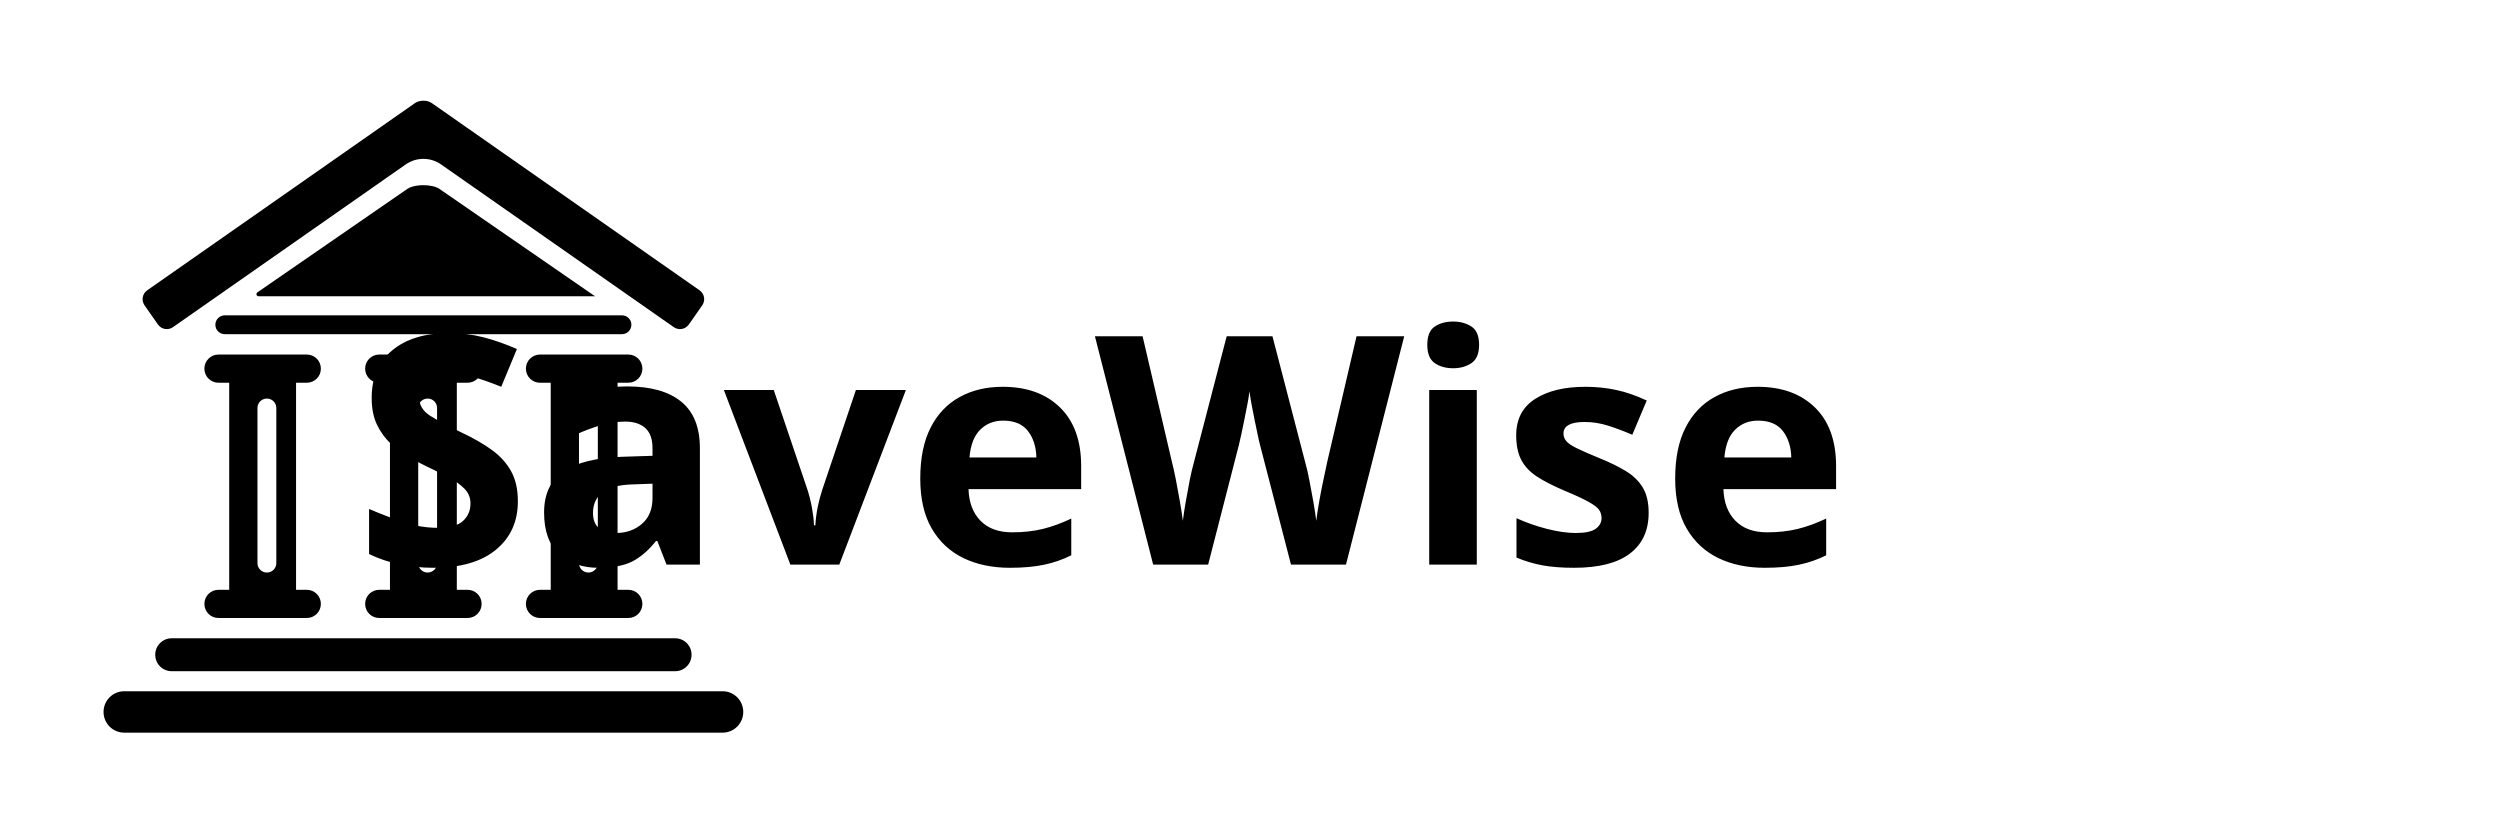
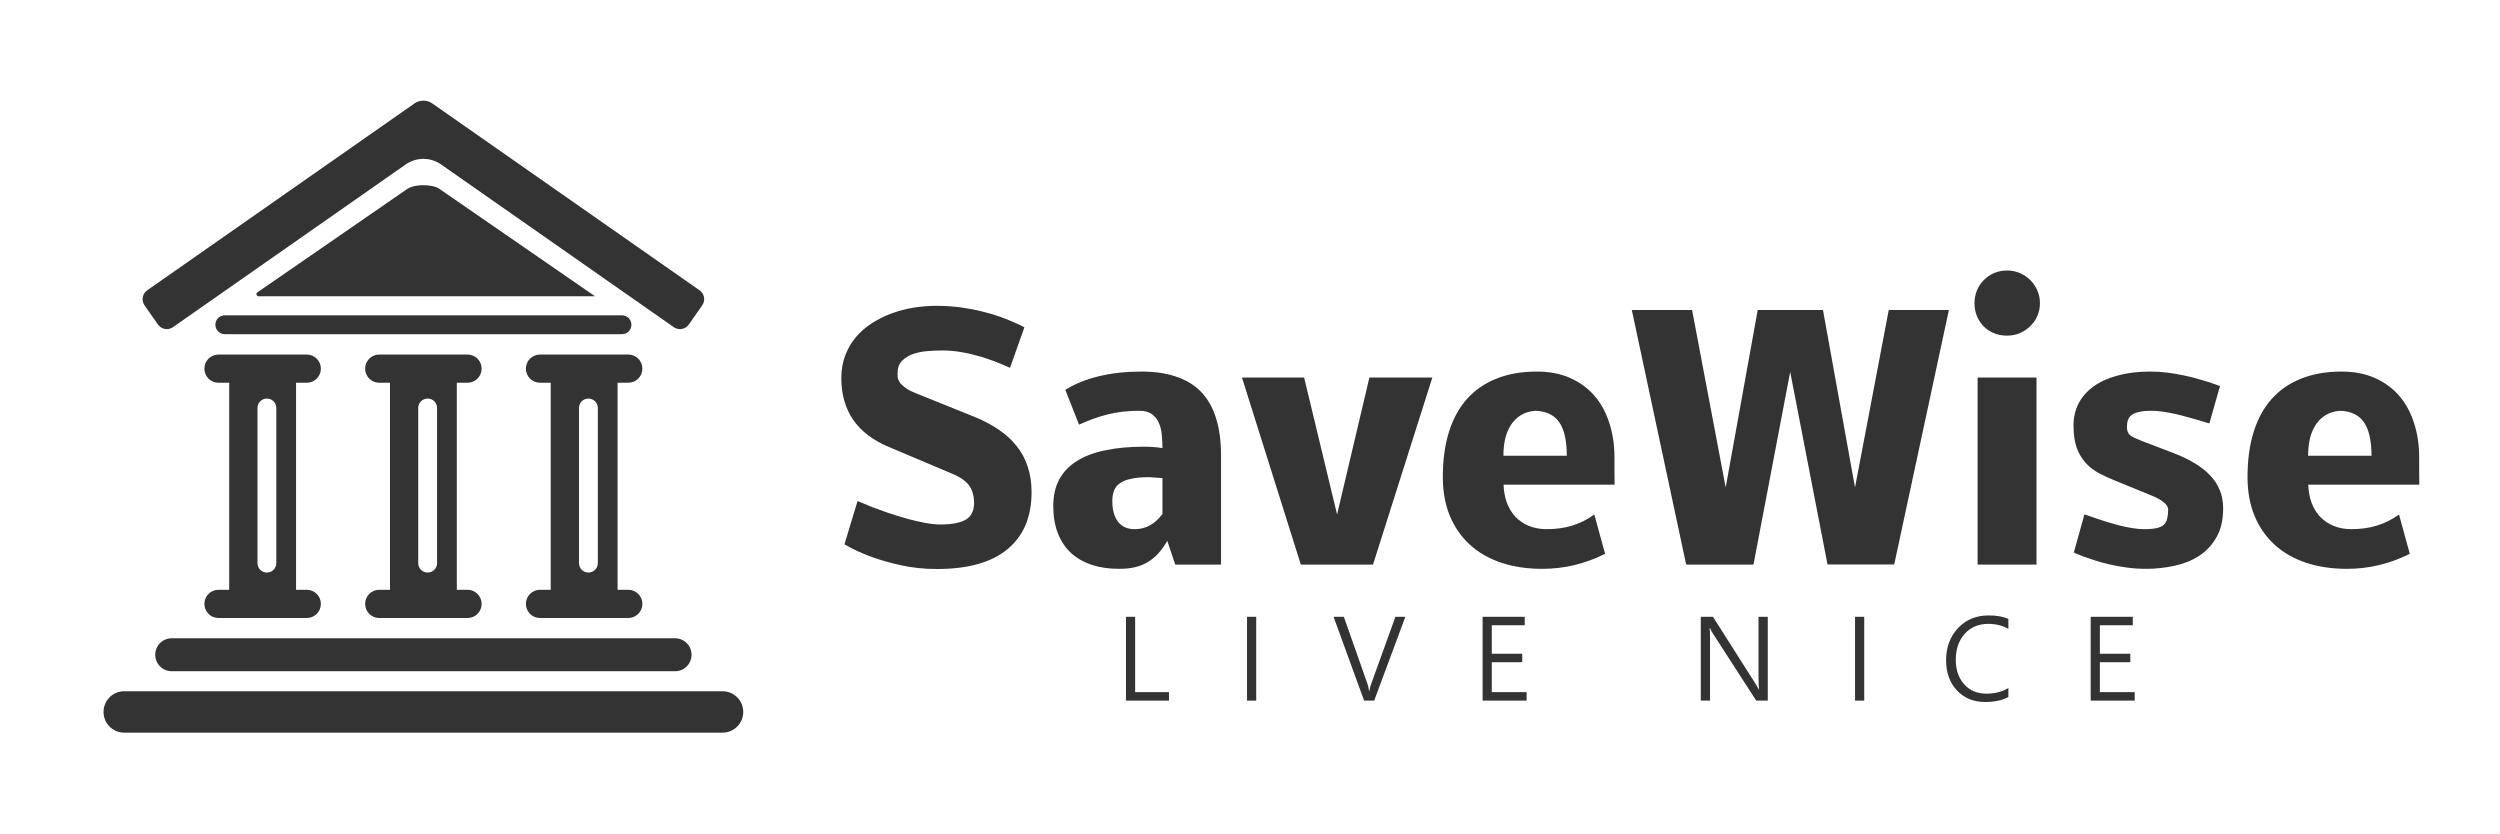
<svg xmlns="http://www.w3.org/2000/svg" width="1536" height="512" viewBox="0 0 406.4 135.467" version="1.1" id="svg1">
  <defs id="defs1" />
-   <g id="layer1">
-     <path id="rect2" style="display:inline;fill:#000000;fill-opacity:1;fill-rule:evenodd;stroke-width:4.44;stroke-linejoin:round;paint-order:stroke fill markers" d="m 68.826,16.367 c -0.707,0 -1.127,0.224 -1.439,0.442 l -43.456,30.382 c -0.797,0.558 -0.991,1.648 -0.433,2.446 l 2.176,3.112 c 0.558,0.797 1.649,0.991 2.446,0.433 l 37.836,-26.453 a 5.01,5.01 0 0 1 5.741,0 l 37.836,26.453 c 0.797,0.558 1.888,0.364 2.446,-0.433 L 114.154,49.637 c 0.558,-0.797 0.364,-1.888 -0.433,-2.446 L 70.265,16.809 c -0.438,-0.306 -0.866,-0.442 -1.439,-0.442 z m -0.147,13.736 c -0.158,0.003 -0.318,0.011 -0.477,0.025 -0.831,0.07 -1.548,0.278 -1.973,0.571 l -12.654,8.731 -11.743,8.103 a 0.345,0.345 0 0 0 0.196,0.628 h 12.846 13.952 13.952 13.952 l -12.654,-8.731 -12.654,-8.731 c -0.568,-0.392 -1.635,-0.617 -2.743,-0.596 z M 36.543,51.259 c -0.849,0 -1.532,0.683 -1.532,1.532 0,0.849 0.683,1.532 1.532,1.532 h 64.564 c 0.849,0 1.532,-0.683 1.532,-1.532 0,-0.849 -0.683,-1.532 -1.532,-1.532 z m -1.027,6.376 c -1.27,0 -2.292,1.022 -2.292,2.291 0,1.27 1.022,2.292 2.292,2.292 h 1.743 v 33.66 h -1.743 c -1.27,0 -2.292,1.022 -2.292,2.291 0,1.27 1.022,2.292 2.292,2.292 h 14.353 c 1.27,0 2.292,-1.022 2.292,-2.292 0,-1.27 -1.022,-2.291 -2.292,-2.291 h -1.743 V 62.218 h 1.743 c 1.27,0 2.292,-1.022 2.292,-2.292 0,-1.27 -1.022,-2.291 -2.292,-2.291 z m 26.133,0 c -1.27,0 -2.292,1.022 -2.292,2.291 0,1.27 1.022,2.292 2.292,2.292 h 1.743 v 33.66 h -1.743 c -1.27,0 -2.292,1.022 -2.292,2.291 0,1.27 1.022,2.292 2.292,2.292 h 14.353 c 1.27,0 2.292,-1.022 2.292,-2.292 0,-1.27 -1.022,-2.291 -2.292,-2.291 h -1.743 V 62.218 h 1.743 c 1.27,0 2.292,-1.022 2.292,-2.292 0,-1.27 -1.022,-2.291 -2.292,-2.291 z m 26.133,0 c -1.27,0 -2.292,1.022 -2.292,2.291 0,1.27 1.022,2.292 2.292,2.292 h 1.743 v 33.66 h -1.743 c -1.27,0 -2.292,1.022 -2.292,2.291 0,1.27 1.022,2.292 2.292,2.292 h 14.353 c 1.27,0 2.292,-1.022 2.292,-2.292 0,-1.27 -1.022,-2.291 -2.292,-2.291 h -1.743 V 62.218 h 1.743 c 1.27,0 2.292,-1.022 2.292,-2.292 0,-1.27 -1.022,-2.291 -2.292,-2.291 z m -44.397,7.154 c 0.849,0 1.533,0.683 1.533,1.532 V 91.542 c 0,0.849 -0.684,1.532 -1.533,1.532 -0.849,0 -1.532,-0.683 -1.532,-1.532 V 66.321 c 0,-0.849 0.683,-1.532 1.532,-1.532 z m 26.133,0 c 0.849,0 1.532,0.683 1.532,1.532 V 91.542 c 0,0.849 -0.683,1.532 -1.532,1.532 -0.849,0 -1.532,-0.683 -1.532,-1.532 V 66.321 c 0,-0.849 0.683,-1.532 1.532,-1.532 z m 26.133,0 c 0.849,0 1.532,0.683 1.532,1.532 V 91.542 c 0,0.849 -0.683,1.532 -1.532,1.532 -0.849,0 -1.532,-0.683 -1.532,-1.532 V 66.321 c 0,-0.849 0.683,-1.532 1.532,-1.532 z m -67.738,38.969 c -1.484,0 -2.678,1.194 -2.678,2.678 0,1.484 1.194,2.678 2.678,2.678 h 81.829 c 1.484,0 2.678,-1.194 2.678,-2.678 0,-1.484 -1.194,-2.678 -2.678,-2.678 z m -7.715,8.611 c -1.864,0 -3.366,1.501 -3.366,3.365 0,1.864 1.501,3.366 3.366,3.366 h 97.26 c 1.864,0 3.365,-1.501 3.365,-3.366 0,-1.864 -1.501,-3.365 -3.365,-3.365 z" />
-     <g id="g1" transform="translate(204.0673,-83.0364)">
-       <text xml:space="preserve" style="font-style:normal;font-variant:normal;font-weight:bold;font-stretch:normal;font-size:18px;line-height:0;font-family:Nobile;-inkscape-font-specification:'Nobile Bold';text-align:end;letter-spacing:10.583px;text-anchor:end;display:inline;fill:#000000;fill-rule:evenodd;stroke-width:5.292;stroke-linejoin:round;paint-order:stroke fill markers" x="143.792" y="196.923" id="text2">
-         <tspan id="tspan2" style="font-style:normal;font-variant:normal;font-weight:normal;font-stretch:normal;font-size:18px;font-family:'Microsoft JhengHei';-inkscape-font-specification:'Microsoft JhengHei';letter-spacing:10.583px;stroke-width:5.292" x="0" y="0">LIVE NICE</tspan>
-       </text>
-       <text xml:space="preserve" style="font-size:52px;line-height:0;font-family:'LEMON MILK';-inkscape-font-specification:'LEMON MILK';text-align:end;letter-spacing:0px;text-anchor:end;display:inline;fill:#000000;fill-rule:evenodd;stroke-width:5.292;stroke-linejoin:round;paint-order:stroke fill markers" x="191.276" y="174.821" id="text1">
-         <tspan id="tspan1" style="font-style:normal;font-variant:normal;font-weight:bold;font-stretch:normal;font-size:52px;font-family:Nobile;-inkscape-font-specification:'Nobile Bold';stroke-width:5.292" x="191.276" y="174.821">SaveWise</tspan>
-       </text>
-     </g>
-   </g>
+   <path id="rect2" style="display:inline;fill:#000000;fill-opacity:0.8;fill-rule:evenodd;stroke-width:4.44;stroke-linejoin:round;paint-order:stroke fill markers" d="M 68.825 16.367 C 68.119 16.367 67.698 16.591 67.386 16.809 L 23.93 47.191 C 23.133 47.749 22.94 48.839 23.497 49.637 L 25.673 52.749 C 26.23 53.547 27.322 53.74 28.119 53.183 L 65.955 26.73 A 5.01 5.01 0 0 1 71.696 26.73 L 109.532 53.183 C 110.329 53.74 111.42 53.547 111.978 52.749 L 114.154 49.637 C 114.711 48.839 114.518 47.749 113.721 47.191 L 70.265 16.809 C 69.827 16.503 69.398 16.367 68.825 16.367 z M 68.678 30.103 C 68.52 30.106 68.361 30.114 68.202 30.128 C 67.371 30.198 66.654 30.405 66.229 30.698 L 53.575 39.43 L 41.832 47.532 A 0.345 0.345 0 0 0 42.027 48.161 L 54.873 48.161 L 68.825 48.161 L 82.778 48.161 L 96.73 48.161 L 84.076 39.43 L 71.422 30.698 C 70.854 30.306 69.787 30.081 68.678 30.103 z M 326.255 43.974 C 325.51 43.974 324.816 44.11 324.173 44.381 C 323.547 44.652 322.988 45.032 322.497 45.523 C 322.023 45.997 321.651 46.555 321.38 47.199 C 321.11 47.842 320.974 48.536 320.974 49.281 C 320.974 50.026 321.101 50.72 321.355 51.363 C 321.625 52.006 321.989 52.565 322.446 53.039 C 322.92 53.513 323.479 53.885 324.122 54.156 C 324.782 54.427 325.493 54.562 326.255 54.562 C 326.966 54.562 327.643 54.435 328.286 54.181 C 328.93 53.91 329.497 53.538 329.988 53.064 C 330.495 52.59 330.893 52.032 331.181 51.389 C 331.469 50.745 331.612 50.042 331.612 49.281 C 331.612 48.536 331.469 47.842 331.181 47.199 C 330.893 46.539 330.504 45.971 330.013 45.497 C 329.522 45.024 328.955 44.652 328.312 44.381 C 327.669 44.11 326.983 43.974 326.255 43.974 z M 152.177 49.713 C 150.958 49.713 149.731 49.814 148.495 50.017 C 147.26 50.22 146.066 50.533 144.915 50.957 C 143.781 51.38 142.715 51.913 141.716 52.556 C 140.734 53.183 139.871 53.936 139.126 54.816 C 138.399 55.68 137.823 56.669 137.4 57.787 C 136.977 58.887 136.765 60.114 136.765 61.469 C 136.765 64.109 137.408 66.369 138.694 68.248 C 139.981 70.109 141.902 71.574 144.458 72.641 L 154.97 77.084 C 155.63 77.371 156.172 77.676 156.595 77.998 C 157.035 78.319 157.382 78.675 157.636 79.064 C 157.89 79.453 158.068 79.868 158.169 80.308 C 158.288 80.748 158.347 81.222 158.347 81.73 C 158.347 83.033 157.898 83.948 157.001 84.472 C 156.104 84.997 154.733 85.259 152.888 85.259 C 152.109 85.259 151.237 85.167 150.272 84.98 C 149.325 84.794 148.351 84.565 147.353 84.295 C 146.354 84.007 145.373 83.702 144.408 83.38 C 143.46 83.042 142.613 82.737 141.868 82.466 C 141.14 82.179 140.548 81.933 140.091 81.73 L 139.405 81.451 L 137.273 88.484 C 138.576 89.246 140.015 89.915 141.589 90.49 C 142.943 90.998 144.526 91.455 146.337 91.861 C 148.165 92.284 150.163 92.496 152.329 92.496 C 157.373 92.496 161.191 91.421 163.781 89.271 C 166.387 87.121 167.691 84.032 167.691 80.003 C 167.691 78.463 167.479 77.075 167.056 75.839 C 166.65 74.587 166.04 73.461 165.228 72.463 C 164.432 71.464 163.451 70.575 162.283 69.797 C 161.132 69.018 159.82 68.332 158.347 67.74 L 148.902 63.931 C 148.14 63.627 147.556 63.322 147.15 63.017 C 146.743 62.713 146.447 62.425 146.261 62.154 C 146.075 61.866 145.965 61.604 145.931 61.367 C 145.914 61.113 145.905 60.884 145.905 60.681 C 145.905 59.835 146.142 59.166 146.616 58.675 C 147.09 58.185 147.683 57.812 148.394 57.558 C 149.122 57.304 149.909 57.143 150.755 57.076 C 151.618 57.008 152.431 56.974 153.193 56.974 C 154.09 56.974 154.987 57.042 155.884 57.177 C 156.781 57.313 157.636 57.491 158.449 57.711 C 159.261 57.914 160.014 58.142 160.708 58.396 C 161.419 58.633 162.029 58.862 162.536 59.082 C 163.044 59.285 163.442 59.454 163.73 59.59 L 164.187 59.793 L 166.523 53.216 L 166.066 52.963 C 165.744 52.793 165.278 52.581 164.669 52.328 C 164.077 52.057 163.349 51.769 162.486 51.465 C 161.639 51.16 160.683 50.88 159.617 50.626 C 158.55 50.356 157.39 50.136 156.138 49.966 C 154.885 49.797 153.565 49.713 152.177 49.713 z M 265.267 50.398 L 274.103 91.785 L 285.046 91.785 L 291.013 60.453 L 297.081 91.759 L 307.923 91.759 L 316.81 50.398 L 307.034 50.398 L 301.55 79.242 L 296.345 50.398 L 285.732 50.398 L 280.527 79.242 L 275.067 50.398 L 265.267 50.398 z M 36.544 51.259 C 35.695 51.259 35.011 51.942 35.011 52.791 C 35.011 53.639 35.695 54.323 36.544 54.323 L 101.108 54.323 C 101.956 54.323 102.64 53.639 102.64 52.791 C 102.64 51.942 101.956 51.259 101.108 51.259 L 36.544 51.259 z M 35.517 57.635 C 34.247 57.635 33.225 58.657 33.225 59.926 C 33.225 61.196 34.247 62.218 35.517 62.218 L 37.259 62.218 L 37.259 95.877 L 35.517 95.877 C 34.247 95.877 33.225 96.899 33.225 98.169 C 33.225 99.438 34.247 100.461 35.517 100.461 L 49.869 100.461 C 51.139 100.461 52.161 99.438 52.161 98.169 C 52.161 96.899 51.139 95.877 49.869 95.877 L 48.127 95.877 L 48.127 62.218 L 49.869 62.218 C 51.139 62.218 52.161 61.196 52.161 59.926 C 52.161 58.657 51.139 57.635 49.869 57.635 L 35.517 57.635 z M 61.649 57.635 C 60.379 57.635 59.357 58.657 59.357 59.926 C 59.357 61.196 60.379 62.218 61.649 62.218 L 63.392 62.218 L 63.392 95.877 L 61.649 95.877 C 60.379 95.877 59.357 96.899 59.357 98.169 C 59.357 99.438 60.379 100.461 61.649 100.461 L 76.002 100.461 C 77.272 100.461 78.294 99.438 78.294 98.169 C 78.294 96.899 77.272 95.877 76.002 95.877 L 74.259 95.877 L 74.259 62.218 L 76.002 62.218 C 77.272 62.218 78.294 61.196 78.294 59.926 C 78.294 58.657 77.272 57.635 76.002 57.635 L 61.649 57.635 z M 87.782 57.635 C 86.512 57.635 85.489 58.657 85.489 59.926 C 85.489 61.196 86.512 62.218 87.782 62.218 L 89.524 62.218 L 89.524 95.877 L 87.782 95.877 C 86.512 95.877 85.489 96.899 85.489 98.169 C 85.489 99.438 86.512 100.461 87.782 100.461 L 102.134 100.461 C 103.404 100.461 104.426 99.438 104.426 98.169 C 104.426 96.899 103.404 95.877 102.134 95.877 L 100.392 95.877 L 100.392 62.218 L 102.134 62.218 C 103.404 62.218 104.426 61.196 104.426 59.926 C 104.426 58.657 103.404 57.635 102.134 57.635 L 87.782 57.635 z M 185.515 60.402 C 183.01 60.402 180.716 60.656 178.634 61.164 C 176.569 61.655 174.749 62.391 173.175 63.373 L 175.409 69.035 C 176.984 68.307 178.541 67.749 180.082 67.359 C 181.639 66.97 183.34 66.775 185.185 66.775 C 186.082 66.775 186.785 66.97 187.292 67.359 C 187.8 67.732 188.172 68.214 188.409 68.806 C 188.663 69.399 188.816 70.051 188.867 70.762 C 188.934 71.473 188.968 72.167 188.968 72.844 C 188.46 72.759 187.952 72.7 187.444 72.666 C 186.953 72.632 186.463 72.615 185.972 72.615 C 183.602 72.615 181.503 72.809 179.675 73.199 C 177.847 73.571 176.307 74.155 175.054 74.951 C 173.801 75.73 172.845 76.728 172.185 77.947 C 171.542 79.149 171.22 80.587 171.22 82.263 C 171.22 83.922 171.466 85.386 171.956 86.656 C 172.447 87.925 173.15 88.992 174.064 89.855 C 174.995 90.718 176.121 91.37 177.441 91.81 C 178.761 92.251 180.259 92.47 181.935 92.47 C 182.866 92.47 183.704 92.386 184.449 92.217 C 185.21 92.047 185.904 91.776 186.531 91.404 C 187.157 91.031 187.732 90.566 188.257 90.007 C 188.782 89.432 189.281 88.738 189.755 87.925 L 191.05 91.785 L 198.49 91.785 L 198.49 73.986 C 198.49 71.786 198.236 69.839 197.728 68.146 C 197.237 66.454 196.466 65.031 195.417 63.88 C 194.368 62.729 193.022 61.866 191.38 61.291 C 189.755 60.698 187.8 60.402 185.515 60.402 z M 249.829 60.402 C 247.358 60.402 245.175 60.783 243.279 61.545 C 241.383 62.289 239.783 63.389 238.48 64.845 C 237.193 66.284 236.212 68.079 235.534 70.228 C 234.874 72.361 234.544 74.807 234.544 77.566 C 234.544 79.936 234.934 82.052 235.712 83.914 C 236.491 85.759 237.583 87.316 238.987 88.586 C 240.392 89.855 242.085 90.82 244.066 91.48 C 246.046 92.14 248.247 92.47 250.667 92.47 C 252.512 92.47 254.264 92.267 255.923 91.861 C 257.582 91.472 259.249 90.862 260.925 90.033 L 259.173 83.635 C 258.056 84.447 256.863 85.048 255.593 85.437 C 254.341 85.826 252.953 86.021 251.429 86.021 C 250.363 86.021 249.397 85.843 248.534 85.488 C 247.688 85.132 246.96 84.642 246.351 84.016 C 245.758 83.372 245.293 82.61 244.955 81.73 C 244.633 80.833 244.455 79.851 244.421 78.785 L 262.474 78.785 C 262.457 78.04 262.449 77.304 262.449 76.576 L 262.449 74.367 C 262.449 72.336 262.169 70.465 261.61 68.755 C 261.069 67.046 260.265 65.573 259.199 64.338 C 258.132 63.102 256.812 62.137 255.238 61.443 C 253.68 60.749 251.877 60.402 249.829 60.402 z M 349.538 60.402 C 347.575 60.402 345.823 60.613 344.282 61.037 C 342.742 61.443 341.439 62.027 340.373 62.789 C 339.306 63.551 338.485 64.473 337.91 65.556 C 337.351 66.64 337.071 67.841 337.071 69.162 C 337.071 70.634 337.249 71.862 337.605 72.844 C 337.977 73.808 338.468 74.621 339.077 75.281 C 339.687 75.941 340.389 76.483 341.185 76.906 C 341.98 77.329 342.818 77.718 343.698 78.074 L 349.843 80.587 C 350.74 80.96 351.4 81.341 351.823 81.73 C 352.247 82.102 352.458 82.466 352.458 82.822 C 352.458 83.38 352.408 83.863 352.306 84.269 C 352.222 84.676 352.044 85.014 351.773 85.285 C 351.502 85.539 351.113 85.725 350.605 85.843 C 350.097 85.962 349.428 86.021 348.599 86.021 C 347.973 86.021 347.295 85.962 346.567 85.843 C 345.857 85.725 345.137 85.573 344.409 85.387 C 343.699 85.2 343.013 85.006 342.353 84.803 C 341.693 84.599 341.109 84.405 340.601 84.219 C 340.093 84.032 339.678 83.888 339.357 83.787 C 339.052 83.668 338.883 83.609 338.849 83.609 L 337.123 89.804 C 337.089 89.787 337.207 89.847 337.478 89.982 C 337.765 90.101 338.163 90.262 338.671 90.465 C 339.196 90.651 339.822 90.862 340.55 91.099 C 341.278 91.336 342.082 91.556 342.962 91.759 C 343.842 91.962 344.782 92.132 345.78 92.267 C 346.779 92.403 347.812 92.47 348.878 92.47 C 350.401 92.47 351.908 92.31 353.398 91.988 C 354.887 91.683 356.224 91.158 357.409 90.414 C 358.594 89.652 359.551 88.645 360.279 87.392 C 361.024 86.123 361.396 84.531 361.396 82.619 C 361.396 81.552 361.218 80.588 360.863 79.724 C 360.524 78.844 360.008 78.04 359.314 77.312 C 358.637 76.584 357.79 75.916 356.775 75.307 C 355.776 74.697 354.608 74.138 353.271 73.631 L 347.913 71.574 C 347.49 71.405 347.135 71.253 346.847 71.117 C 346.576 70.982 346.356 70.837 346.187 70.685 C 346.034 70.516 345.925 70.33 345.857 70.126 C 345.789 69.923 345.755 69.678 345.755 69.39 C 345.755 68.95 345.814 68.569 345.933 68.248 C 346.051 67.909 346.263 67.638 346.567 67.435 C 346.872 67.215 347.279 67.055 347.787 66.953 C 348.311 66.835 348.971 66.775 349.767 66.775 C 350.342 66.775 350.969 66.826 351.646 66.927 C 352.323 67.029 353 67.156 353.677 67.308 C 354.354 67.46 355.014 67.63 355.657 67.816 C 356.301 67.985 356.876 68.146 357.384 68.299 C 357.892 68.451 358.298 68.578 358.603 68.68 C 358.925 68.781 359.111 68.831 359.162 68.831 L 359.162 68.806 L 360.888 62.738 C 360.905 62.755 360.77 62.713 360.482 62.611 C 360.194 62.493 359.788 62.348 359.263 62.179 C 358.738 62.01 358.112 61.824 357.384 61.621 C 356.673 61.4 355.886 61.206 355.023 61.037 C 354.176 60.85 353.288 60.698 352.357 60.58 C 351.426 60.461 350.486 60.402 349.538 60.402 z M 380.642 60.402 C 378.171 60.402 375.987 60.783 374.091 61.545 C 372.195 62.289 370.596 63.389 369.292 64.845 C 368.006 66.284 367.024 68.079 366.347 70.228 C 365.687 72.361 365.357 74.807 365.357 77.566 C 365.357 79.936 365.746 82.052 366.525 83.914 C 367.304 85.759 368.395 87.316 369.8 88.586 C 371.205 89.855 372.898 90.82 374.878 91.48 C 376.859 92.14 379.059 92.47 381.48 92.47 C 383.325 92.47 385.077 92.267 386.736 91.861 C 388.394 91.472 390.062 90.862 391.737 90.033 L 389.986 83.635 C 388.868 84.447 387.675 85.048 386.405 85.437 C 385.153 85.826 383.765 86.021 382.241 86.021 C 381.175 86.021 380.21 85.843 379.347 85.488 C 378.501 85.132 377.773 84.642 377.164 84.016 C 376.571 83.372 376.105 82.61 375.767 81.73 C 375.445 80.833 375.267 79.851 375.233 78.785 L 393.287 78.785 C 393.27 78.04 393.261 77.304 393.261 76.576 L 393.261 74.367 C 393.261 72.336 392.982 70.465 392.423 68.755 C 391.881 67.046 391.077 65.573 390.011 64.338 C 388.944 63.102 387.624 62.137 386.05 61.443 C 384.493 60.749 382.69 60.402 380.642 60.402 z M 201.892 61.367 L 211.464 91.785 L 223.195 91.785 L 232.843 61.367 L 222.611 61.367 L 217.355 83.635 L 211.997 61.367 L 201.892 61.367 z M 321.482 61.367 L 321.482 91.785 L 331.054 91.785 L 331.054 61.367 L 321.482 61.367 z M 43.384 64.788 C 44.233 64.788 44.917 65.472 44.917 66.32 L 44.917 91.542 C 44.917 92.39 44.233 93.074 43.384 93.074 C 42.536 93.074 41.853 92.39 41.853 91.542 L 41.853 66.32 C 41.853 65.472 42.536 64.788 43.384 64.788 z M 69.517 64.788 C 70.366 64.788 71.049 65.472 71.049 66.32 L 71.049 91.542 C 71.049 92.39 70.366 93.074 69.517 93.074 C 68.668 93.074 67.985 92.39 67.985 91.542 L 67.985 66.32 C 67.985 65.472 68.668 64.788 69.517 64.788 z M 95.649 64.788 C 96.498 64.788 97.182 65.472 97.182 66.32 L 97.182 91.542 C 97.182 92.39 96.498 93.074 95.649 93.074 C 94.801 93.074 94.118 92.39 94.118 91.542 L 94.118 66.32 C 94.118 65.472 94.801 64.788 95.649 64.788 z M 249.601 66.775 C 251.361 66.843 252.647 67.46 253.46 68.628 C 254.28 69.784 254.692 71.607 254.701 74.087 L 254.704 74.087 L 254.704 74.164 C 254.704 74.137 254.701 74.115 254.701 74.087 L 244.396 74.087 C 244.396 73.123 244.489 72.209 244.675 71.346 C 244.878 70.482 245.191 69.729 245.614 69.086 C 246.038 68.426 246.58 67.892 247.24 67.486 C 247.9 67.08 248.687 66.843 249.601 66.775 z M 380.413 66.775 C 382.174 66.843 383.46 67.46 384.273 68.628 C 385.093 69.784 385.505 71.607 385.513 74.087 L 385.517 74.087 L 385.517 74.164 C 385.517 74.137 385.514 74.115 385.513 74.087 L 375.208 74.087 C 375.208 73.123 375.301 72.209 375.488 71.346 C 375.691 70.482 376.004 69.729 376.427 69.086 C 376.85 68.426 377.392 67.892 378.052 67.486 C 378.712 67.08 379.499 66.843 380.413 66.775 z M 186.81 77.566 C 186.877 77.566 187.115 77.583 187.521 77.617 C 187.927 77.651 188.409 77.684 188.968 77.718 L 188.968 83.558 C 187.749 85.2 186.243 86.021 184.449 86.021 C 183.264 86.021 182.358 85.615 181.732 84.803 C 181.122 83.973 180.817 82.856 180.817 81.451 C 180.817 80.841 180.902 80.3 181.072 79.826 C 181.241 79.335 181.546 78.929 181.986 78.607 C 182.426 78.269 183.035 78.015 183.814 77.845 C 184.592 77.659 185.591 77.566 186.81 77.566 z M 323.283 100.044 C 321.232 100.044 319.566 100.735 318.282 102.118 C 316.999 103.501 316.357 105.241 316.357 107.339 C 316.357 109.337 316.941 110.965 318.107 112.225 C 319.279 113.485 320.82 114.115 322.73 114.115 C 324.23 114.115 325.48 113.845 326.482 113.306 L 326.482 111.847 C 325.475 112.457 324.285 112.762 322.914 112.762 C 321.397 112.762 320.187 112.249 319.284 111.223 C 318.382 110.198 317.931 108.874 317.931 107.251 C 317.931 105.54 318.411 104.139 319.372 103.05 C 320.339 101.96 321.631 101.415 323.248 101.415 C 324.426 101.415 325.504 101.684 326.482 102.223 L 326.482 100.606 C 325.639 100.231 324.572 100.044 323.283 100.044 z M 183.036 100.272 L 183.036 113.887 L 190.032 113.887 L 190.032 112.516 L 184.53 112.516 L 184.53 100.272 L 183.036 100.272 z M 202.716 100.272 L 202.716 113.887 L 204.21 113.887 L 204.21 100.272 L 202.716 100.272 z M 216.789 100.272 L 221.746 113.887 L 223.389 113.887 L 228.452 100.272 L 226.835 100.272 L 222.915 111.135 C 222.75 111.575 222.648 111.979 222.607 112.348 L 222.563 112.348 C 222.499 111.885 222.408 111.487 222.291 111.153 L 218.458 100.272 L 216.789 100.272 z M 241.013 100.272 L 241.013 113.887 L 248.167 113.887 L 248.167 112.516 L 242.507 112.516 L 242.507 107.646 L 247.455 107.646 L 247.455 106.275 L 242.507 106.275 L 242.507 101.643 L 247.859 101.643 L 247.859 100.272 L 241.013 100.272 z M 276.479 100.272 L 276.479 113.887 L 277.982 113.887 L 277.982 103.902 C 277.982 102.965 277.959 102.355 277.912 102.074 L 277.964 102.074 C 278.087 102.361 278.228 102.634 278.386 102.891 L 285.488 113.887 L 287.369 113.887 L 287.369 100.272 L 285.866 100.272 L 285.866 110.037 C 285.866 110.951 285.898 111.633 285.962 112.085 L 285.927 112.085 C 285.91 112.026 285.725 111.715 285.374 111.153 L 278.465 100.272 L 276.479 100.272 z M 301.556 100.272 L 301.556 113.887 L 303.05 113.887 L 303.05 100.272 L 301.556 100.272 z M 339.861 100.272 L 339.861 113.887 L 347.015 113.887 L 347.015 112.516 L 341.355 112.516 L 341.355 107.646 L 346.303 107.646 L 346.303 106.275 L 341.355 106.275 L 341.355 101.643 L 346.708 101.643 L 346.708 100.272 L 339.861 100.272 z M 27.911 103.758 C 26.427 103.758 25.233 104.952 25.233 106.436 C 25.233 107.919 26.427 109.114 27.911 109.114 L 109.74 109.114 C 111.223 109.114 112.418 107.919 112.418 106.436 C 112.418 104.952 111.223 103.758 109.74 103.758 L 27.911 103.758 z M 20.196 112.368 C 18.331 112.368 16.83 113.87 16.83 115.734 C 16.83 117.598 18.331 119.099 20.196 119.099 L 117.455 119.099 C 119.32 119.099 120.821 117.598 120.821 115.734 C 120.821 113.87 119.32 112.368 117.455 112.368 L 20.196 112.368 z " />
</svg>
